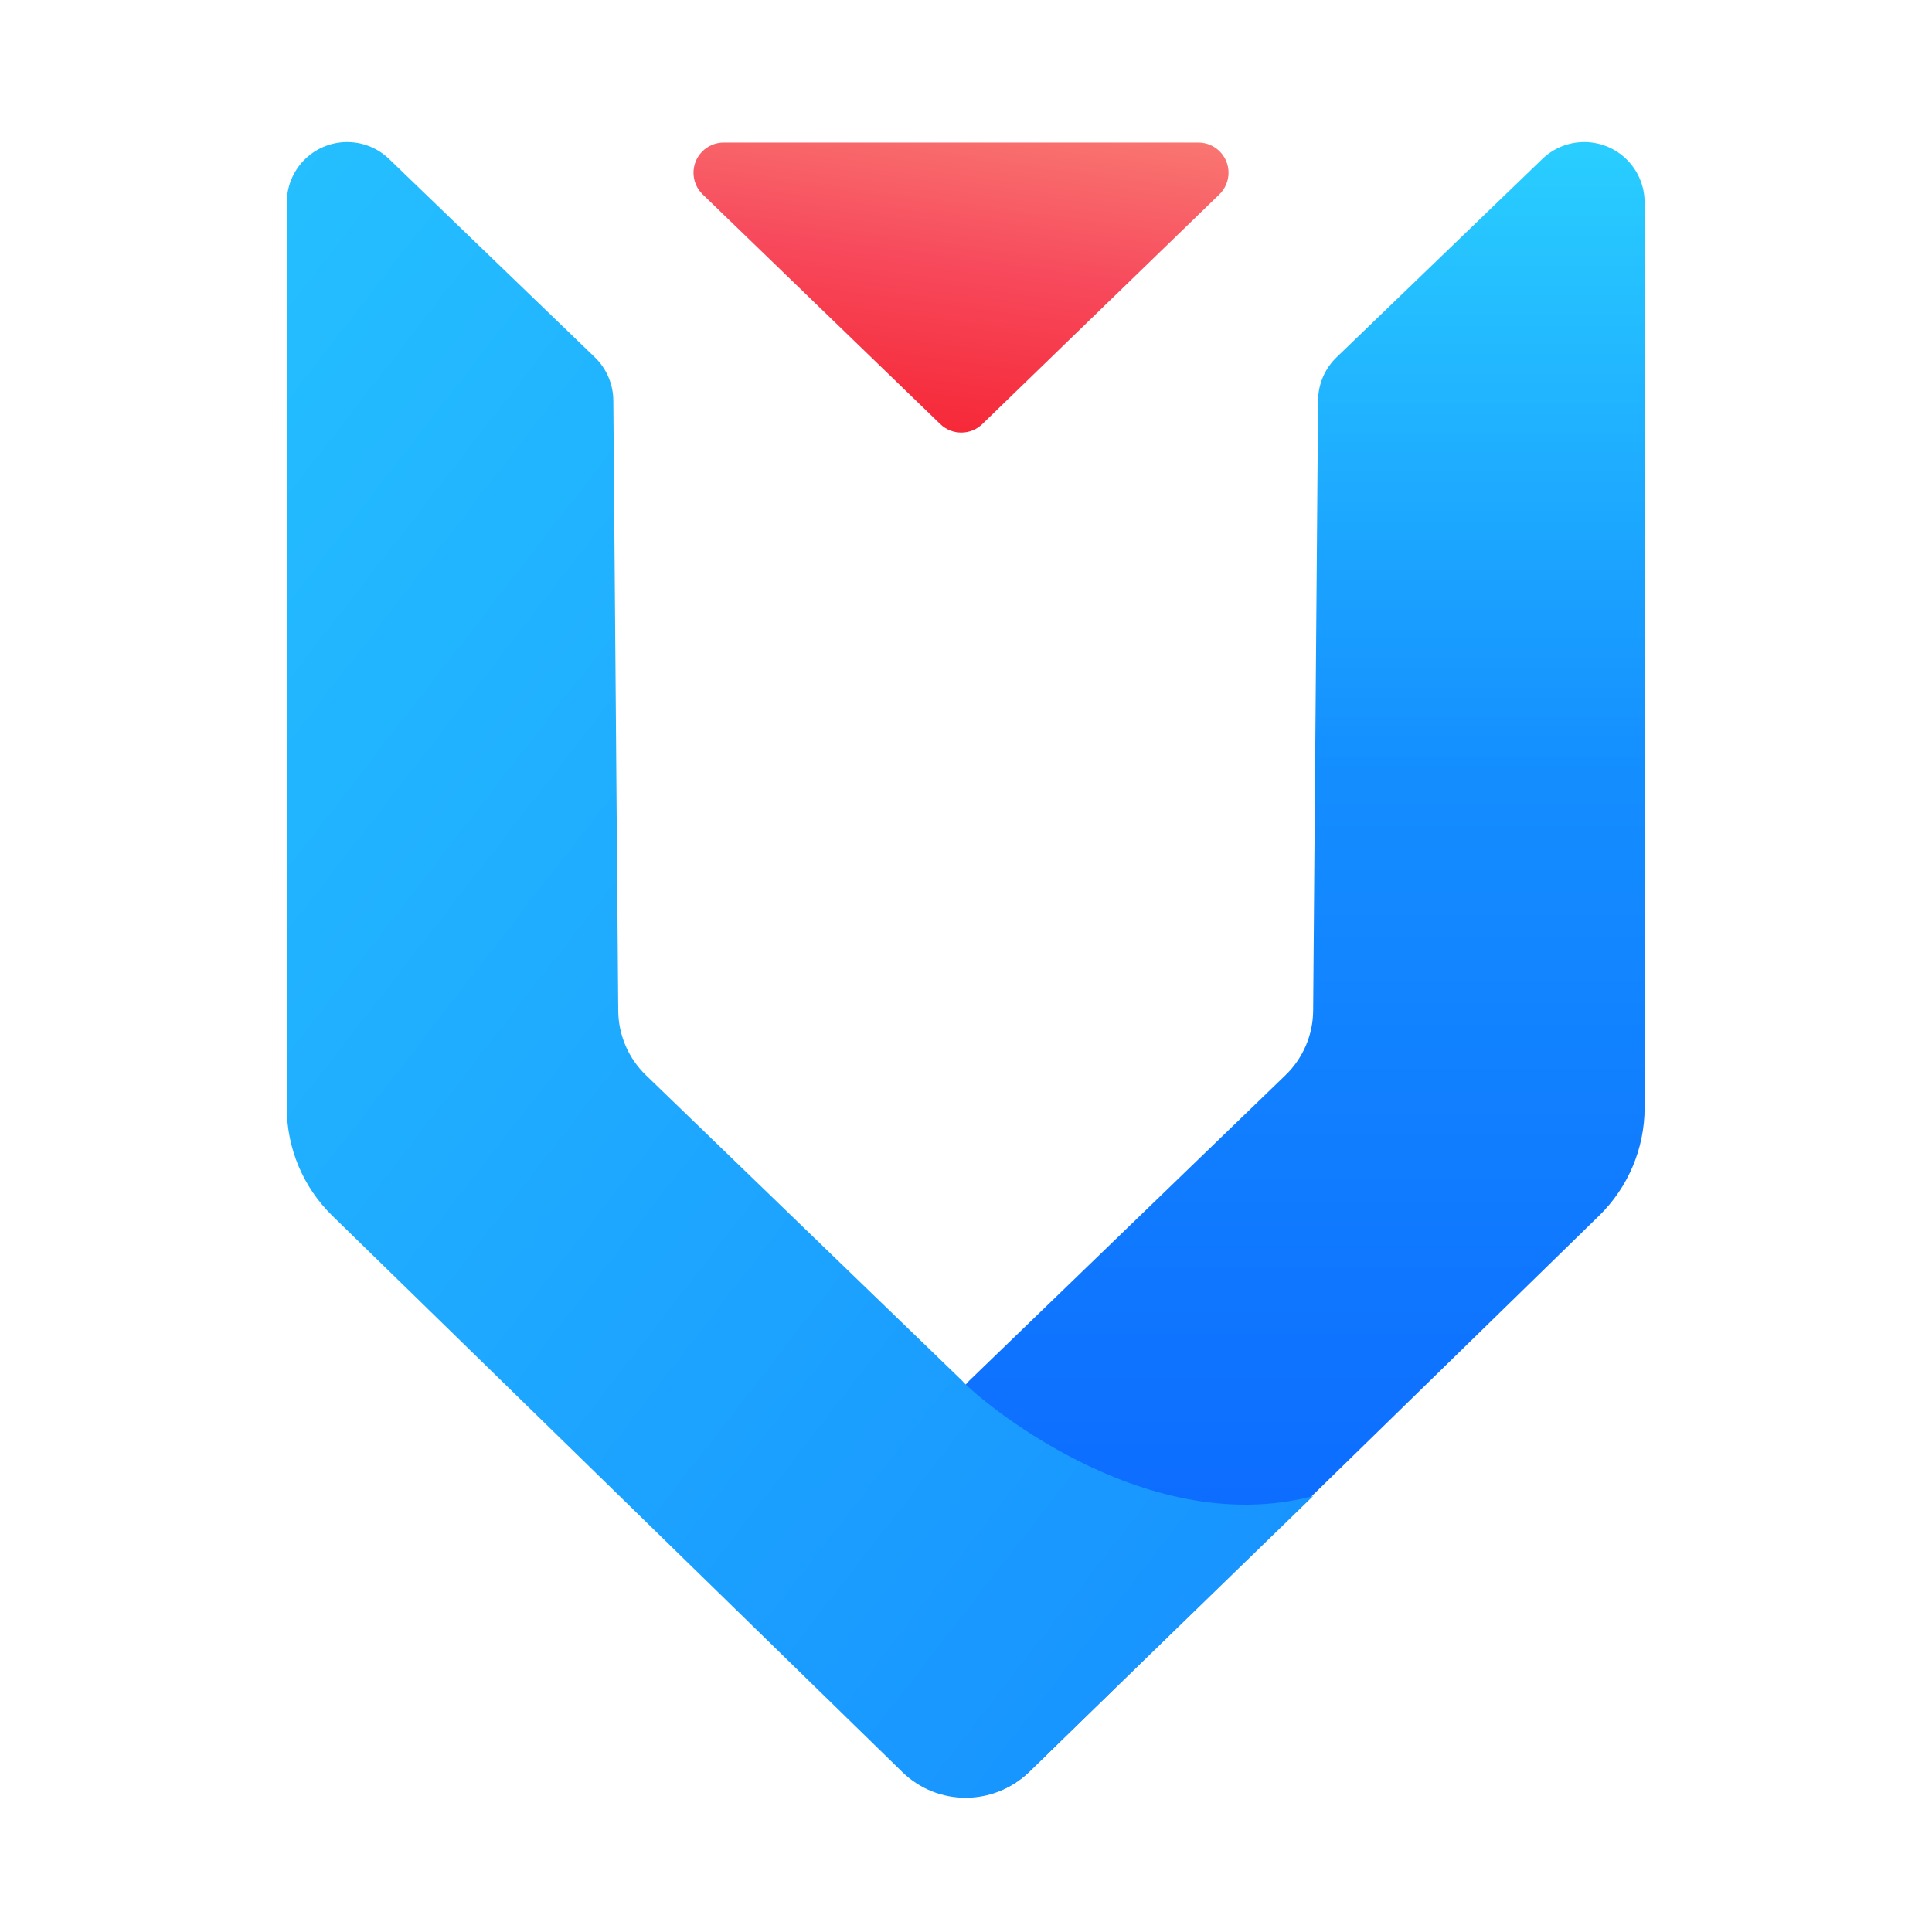
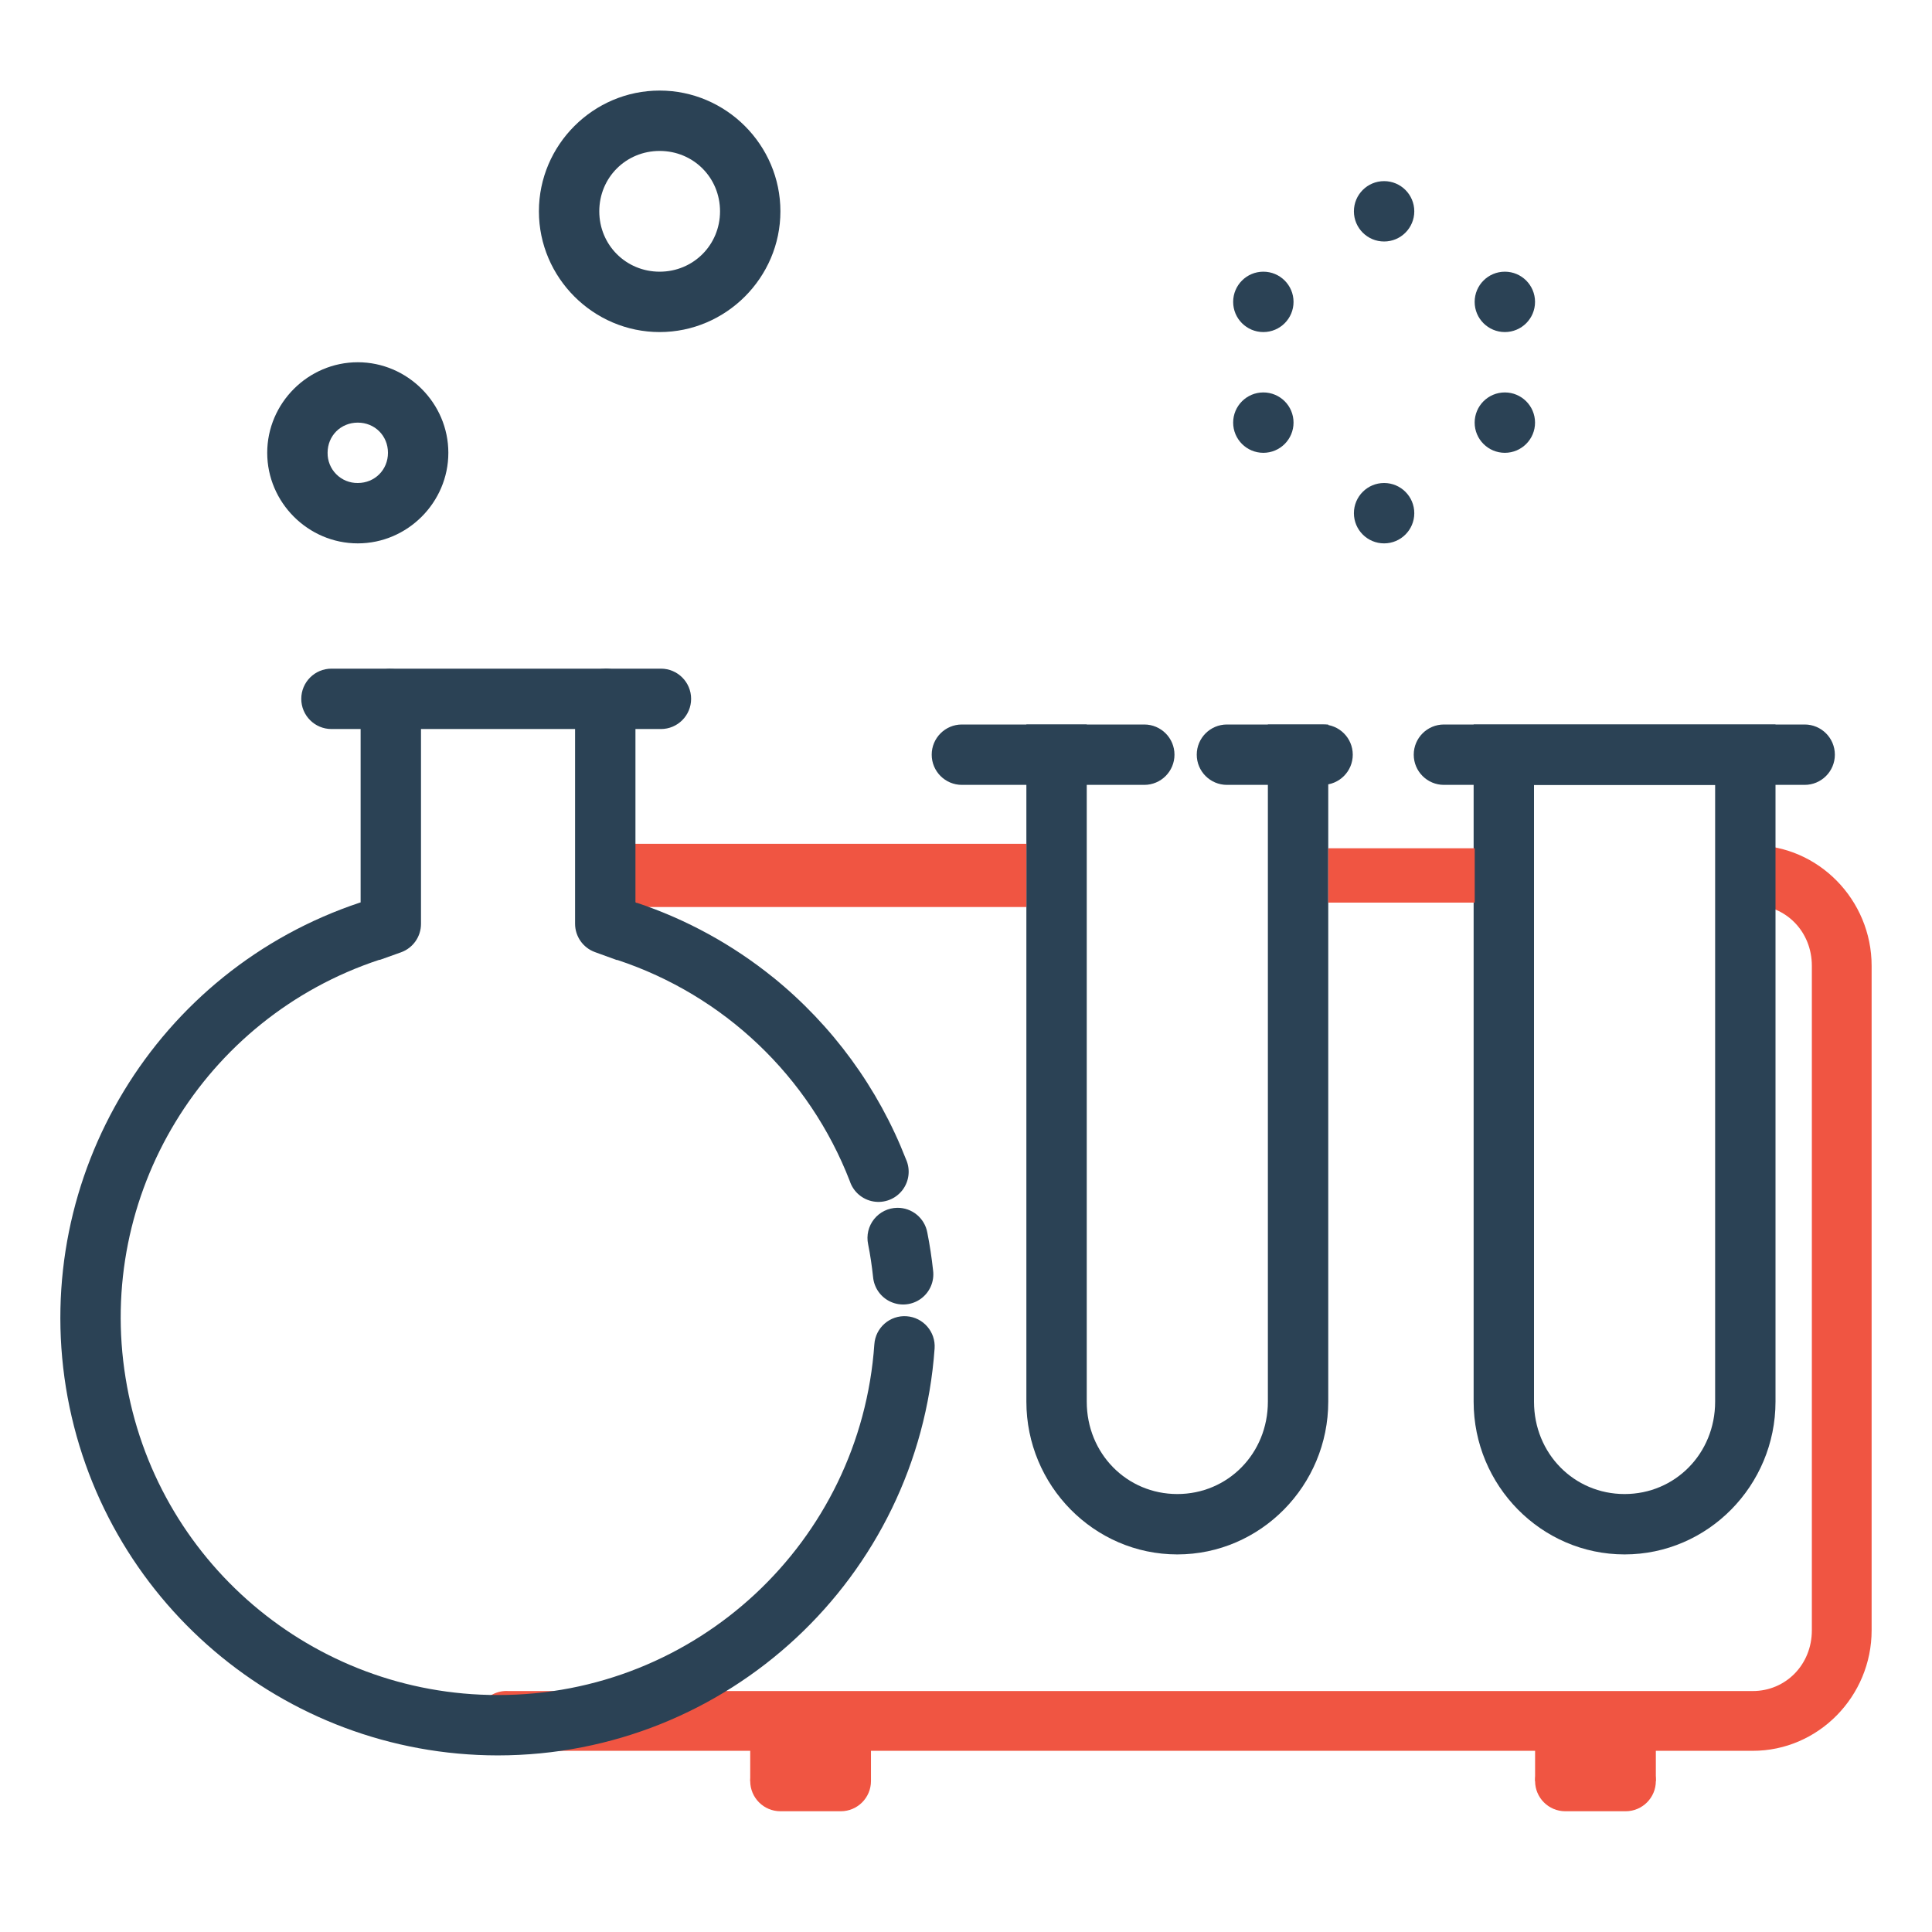
- <svg xmlns="http://www.w3.org/2000/svg" version="1.1" viewBox="0 0 128 128">
+ <svg xmlns="http://www.w3.org/2000/svg" t="1580363444929" class="icon" viewBox="0 0 1024 1024" version="1.1" p-id="1332" width="200" height="200">
  <defs>
-     <linearGradient id="linearGradient-1" x1="69.644%" x2="69.644%" y1="0%" y2="100%">
-       <stop offset="0%" stop-color="#29CDFF" />
-       <stop offset="37.86%" stop-color="#148EFF" />
-       <stop offset="100%" stop-color="#0A60FF" />
-     </linearGradient>
-     <linearGradient id="linearGradient-2" x1="-19.819%" x2="138.579%" y1="-36.793%" y2="157.638%">
-       <stop offset="0%" stop-color="#29CDFF" />
-       <stop offset="100%" stop-color="#0F78FF" />
-     </linearGradient>
-     <linearGradient id="linearGradient-3" x1="68.128%" x2="30.44%" y1="-35.691%" y2="114.943%">
-       <stop offset="0%" stop-color="#FA8E7D" />
-       <stop offset="51.264%" stop-color="#F74A5C" />
-       <stop offset="100%" stop-color="#F51D2C" />
-     </linearGradient>
+     <style type="text/css" />
  </defs>
-   <g id="Vue" fill="none" fill-rule="evenodd" stroke="none" stroke-width="1">
-     <g id="Group" transform="translate(19, 9)">
-       <path id="Path-Copy" fill="url(#linearGradient-1)" fill-rule="nonzero" d="M89.96,90.48 C78.58,93.48 68.33,83.36 67.62,82.48 L46.66,62.229 C45.502,61.11 44.843,59.573 44.83,57.963 L44.504,17.521 C44.495,16.446 44.054,15.42 43.28,14.673 L29.646,1.532 C28.055,-0.002 25.523,0.045 23.99,1.635 C23.272,2.381 22.87,3.376 22.87,4.411 L22.87,64.386 C22.87,67.081 23.957,69.661 25.885,71.543 L63.6,108.352 C65.947,110.642 69.696,110.625 72.021,108.313" transform="translate(56.415, 54.83116) scale(-1, 1) translate(-56.415, -54.83116)" />
-       <path id="Path" fill="url(#linearGradient-2)" fill-rule="nonzero" d="M68,90.116 C56.62,93.116 45.46,83.36 44.75,82.48 L23.79,62.229 C22.632,61.11 21.973,59.573 21.96,57.963 L21.634,17.521 C21.625,16.446 21.184,15.42 20.41,14.673 L6.776,1.532 C5.185,-0.002 2.653,0.045 1.12,1.635 C0.402,2.381 3.90211878e-13,3.376 3.90798505e-13,4.411 L3.94351218e-13,64.386 C3.94681177e-13,67.081 1.087,69.661 3.015,71.543 L40.781,108.401 C43.107,110.671 46.818,110.677 49.15,108.413" />
-       <path id="Path" fill="url(#linearGradient-3)" d="M43.298,19.099 L27.557,3.882 C26.762,3.115 26.741,1.849 27.509,1.054 C27.885,0.665 28.404,0.444 28.947,0.444 L60.393,0.444 C61.497,0.444 62.393,1.34 62.393,2.444 C62.393,2.986 62.173,3.504 61.784,3.881 L46.08,19.098 C45.305,19.848 44.074,19.849 43.298,19.099 Z" />
-     </g>
-   </g>
+   <path d="M928.992 448a15.872 15.872 0 1 0 0 31.712c17.44 0 31.328 13.952 31.328 32.192v352.192c0 18.24-13.888 32.192-31.328 32.192H269.44a15.872 15.872 0 1 0 0 31.68H928.96C963.776 928 992 899.072 992 864.096V511.904C992 476.96 963.776 448 928.992 448z" fill="#F05542" p-id="1333" />
+   <path d="M544 384v358.912c0 44.416 35.84 80.96 80 80.96s80-36.544 80-80.96V384h-32V742.912c0 27.52-21.248 48.96-48 48.96s-48-21.44-48-48.96V384h-32z" fill="#2B4255" p-id="1334" />
+   <path d="M650.304 384a16 16 0 1 0 0 32h50.688a16 16 0 1 0 0-32h-50.688z" fill="#2B4255" p-id="1335" />
+   <path d="M781.056 384v358.912c0 44.416 35.84 80.96 80 80.96s80-36.544 80-80.96V384h-160z m32 32h96v326.912c0 27.52-21.248 48.96-48 48.96s-48-21.44-48-48.96V416z" fill="#2B4255" p-id="1336" />
+   <path d="M765.312 384a16 16 0 1 0 0 32h191.2a16 16 0 1 0 0-32h-191.2z" fill="#2B4255" p-id="1337" />
+   <path d="M704 449.6v28.8h77.632v-28.8H704z m-370.368-2.368v33.504H544v-33.504h-210.368z" fill="#F05542" p-id="1338" />
+   <path d="M189.632 192c-26.336 0-48 21.664-48 48 0 26.304 21.664 48 48 48 26.304 0 48-21.696 48-48 0-26.336-21.696-48-48-48z m0 32c9.024 0 16 6.944 16 16 0 8.992-6.976 16-16 16a15.776 15.776 0 0 1-16-16c0-9.056 6.976-16 16-16z m160-176c-35.168 0-64 28.8-64 64 0 35.136 28.832 64 64 64 35.136 0 64-28.864 64-64 0-35.2-28.864-64-64-64z m0 32c17.856 0 32 14.112 32 32 0 17.824-14.144 32-32 32s-32-14.176-32-32c0-17.888 14.144-32 32-32z" fill="#2B4255" p-id="1339" />
+   <path d="M749.6 112a16 16 0 0 1-16 16 16 16 0 0 1-16-16 16 16 0 0 1 16-16 16 16 0 0 1 16 16z m-64 48a16 16 0 0 1-16 16 16 16 0 0 1-16-16 16 16 0 0 1 16-16 16 16 0 0 1 16 16z m0 64a16 16 0 0 1-16 16 16 16 0 0 1-16-16 16 16 0 0 1 16-16 16 16 0 0 1 16 16z m128-64a16 16 0 0 1-16 16 16 16 0 0 1-16-16 16 16 0 0 1 16-16 16 16 0 0 1 16 16z m0 64a16 16 0 0 1-16 16 16 16 0 0 1-16-16 16 16 0 0 1 16-16 16 16 0 0 1 16 16z m-64 48a16 16 0 0 1-16 16 16 16 0 0 1-16-16 16 16 0 0 1 16-16 16 16 0 0 1 16 16z" fill="#2B4255" p-id="1340" />
+   <path d="M397.632 912v32h64v-32h-64z" fill="#F05542" p-id="1341" />
+   <path d="M413.632 928a16 16 0 1 0 0 32h32a16 16 0 1 0 0-32h-32z m400-16v32h64v-32h-64z" fill="#F05542" p-id="1342" />
+   <path d="M829.632 928a16 16 0 1 0 0 32h32a16 16 0 1 0 0-32h-32z" fill="#F05542" p-id="1343" />
+   <path d="M206.88 354.464a16 16 0 0 0-15.744 16.192v107.68h-0.192a232.128 232.128 0 0 0-156 257.088 232.032 232.032 0 0 0 228.864 194.976 232.192 232.192 0 0 0 231.552-215.68 16 16 0 1 0-31.936-2.24 199.744 199.744 0 0 1-199.616 185.92 199.68 199.68 0 0 1-197.248-168.096 199.712 199.712 0 0 1 134.432-221.568 16 16 0 0 0 0.384 0l11.2-4a16 16 0 0 0 10.56-15.04v-118.976a16 16 0 0 0-16.256-16.16z m113.696 0a16 16 0 0 0-15.776 16.192V489.6a16 16 0 0 0 10.56 15.04l11.456 4.16a16 16 0 0 0 0.384 0 199.232 199.232 0 0 1 123.2 117.184 16 16 0 1 0 29.76-11.616 232.768 232.768 0 0 0-70.432-96.384h-0.032a231.488 231.488 0 0 0-72.064-39.456h-0.32l-0.512-0.32V370.56a16 16 0 0 0-16.256-16.192z m154.976 285.696a16 16 0 0 0-15.424 19.328c1.152 5.728 1.984 11.52 2.624 17.376a16 16 0 1 0 31.808-3.456 232.32 232.32 0 0 0-3.072-20.16 16 16 0 0 0-15.936-13.088z" fill="#2B4255" p-id="1344" />
+   <path d="M175.68 354.4a16 16 0 1 0 0 32h174.624a16 16 0 1 0 0-32H175.68zM509.824 384a16 16 0 1 0 0 32h96.672a16 16 0 1 0 0-32h-96.672z" fill="#2B4255" p-id="1345" />
</svg>
